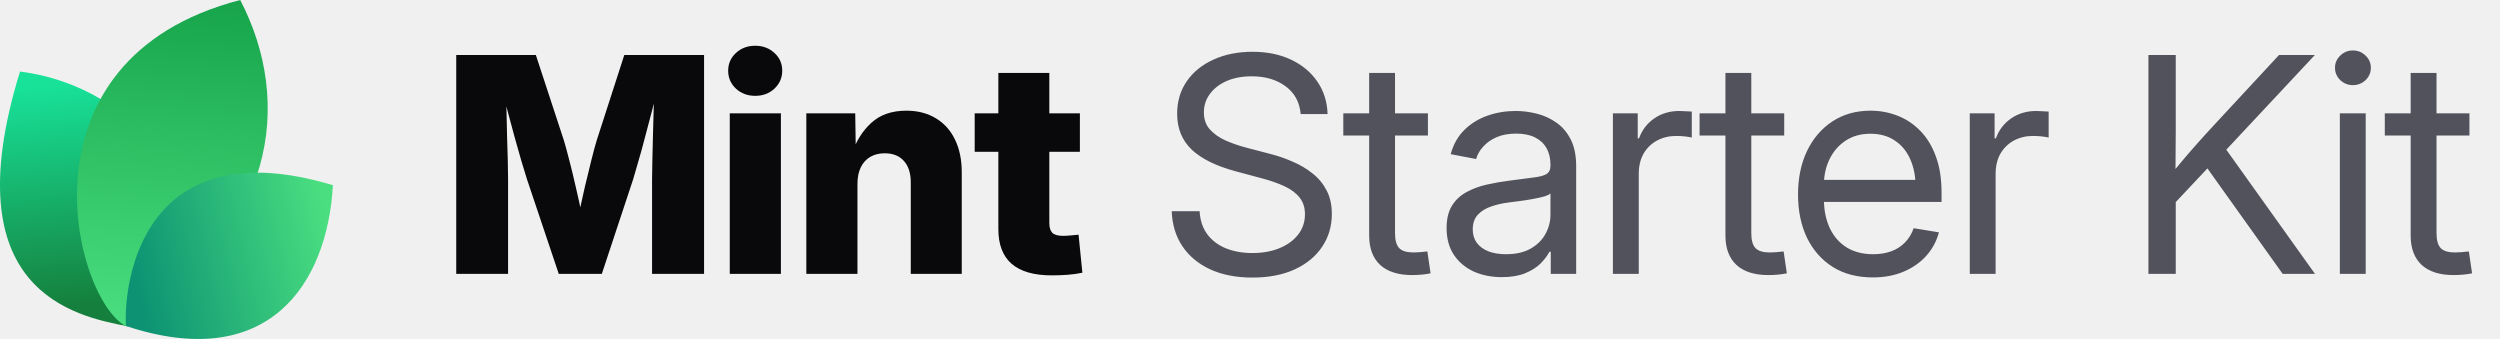
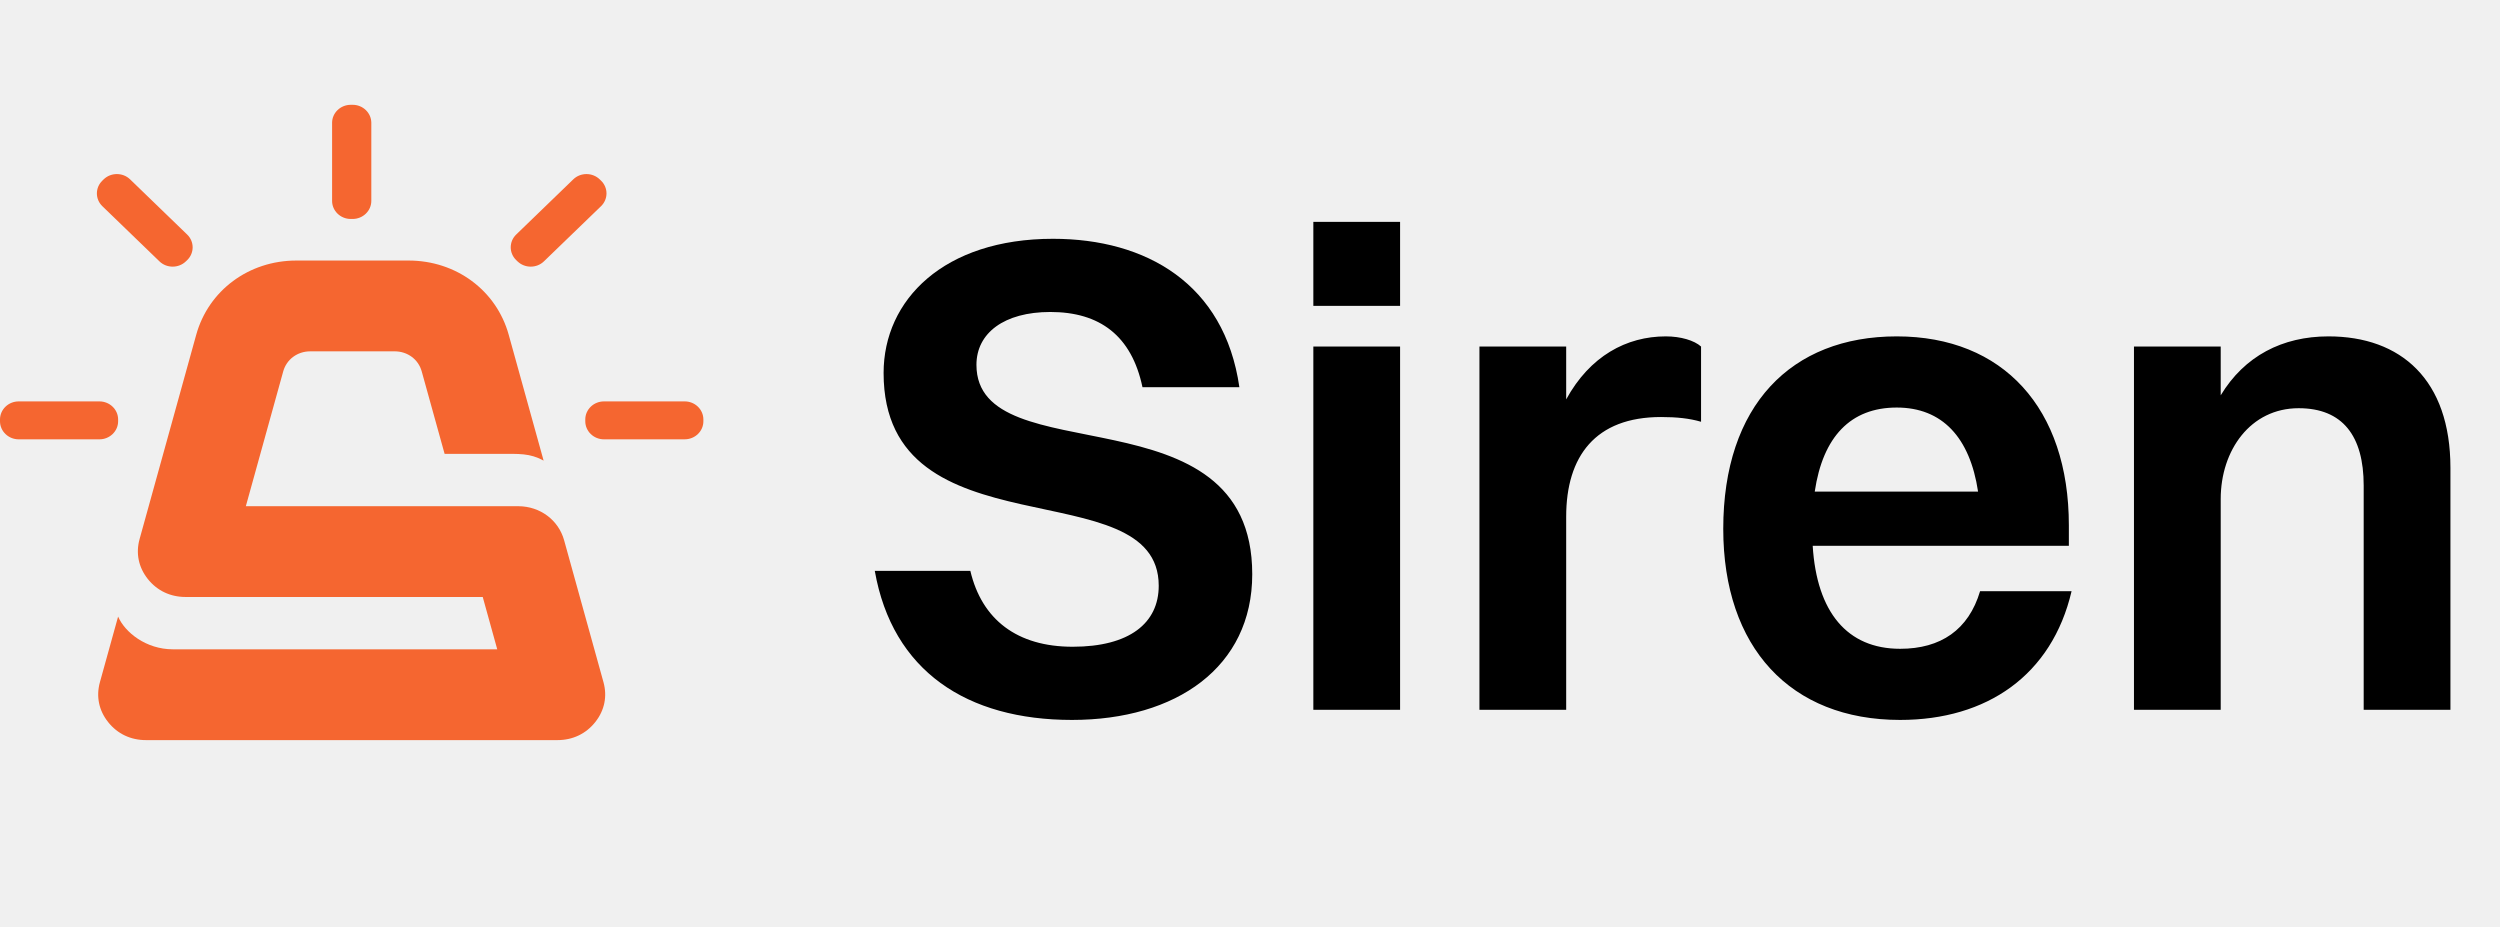
- <svg xmlns="http://www.w3.org/2000/svg" width="177" height="24" viewBox="0 0 177 24" fill="none">
-   <path d="M9.061 23.108C5.268 22.377 -3.391 20.627 1.417 5.064C9.634 6.099 16.973 14.064 9.061 23.108Z" fill="url(#paint0_linear_17557_2020)" />
-   <path d="M8.919 23.094C5.276 21.222 0.784 4.209 17.007 0C20.757 7.193 19.621 16.545 8.919 23.094Z" fill="url(#paint1_linear_17557_2020)" />
-   <path d="M8.914 23.079C8.735 19.882 10.159 9.085 23.57 13.111C23.181 20.123 18.984 26.418 8.914 23.079Z" fill="url(#paint2_linear_17557_2020)" />
-   <path d="M32.301 19.392V3.894H37.938L39.925 9.948C40.036 10.315 40.164 10.787 40.31 11.362C40.462 11.938 40.611 12.552 40.757 13.204C40.91 13.855 41.048 14.483 41.173 15.086C41.305 15.682 41.412 16.192 41.495 16.615H40.695C40.771 16.192 40.871 15.682 40.996 15.086C41.128 14.49 41.267 13.866 41.412 13.214C41.565 12.562 41.714 11.948 41.86 11.373C42.005 10.79 42.133 10.315 42.244 9.948L44.2 3.894H49.848V19.392H46.166V12.704C46.166 12.357 46.173 11.917 46.187 11.383C46.2 10.849 46.214 10.27 46.228 9.646C46.249 9.022 46.266 8.391 46.28 7.753C46.301 7.115 46.311 6.519 46.311 5.964H46.623C46.485 6.561 46.332 7.181 46.166 7.826C45.999 8.471 45.833 9.102 45.666 9.719C45.507 10.336 45.351 10.901 45.198 11.414C45.053 11.928 44.928 12.357 44.824 12.704L42.608 19.392H39.561L37.314 12.704C37.203 12.357 37.072 11.928 36.919 11.414C36.773 10.901 36.614 10.34 36.441 9.729C36.274 9.112 36.104 8.481 35.931 7.836C35.764 7.192 35.608 6.567 35.463 5.964H35.827C35.834 6.512 35.844 7.105 35.858 7.743C35.872 8.374 35.886 9.005 35.9 9.636C35.92 10.26 35.938 10.839 35.952 11.373C35.965 11.907 35.972 12.351 35.972 12.704V19.392H32.301ZM51.668 19.392V8.024H55.288V19.392H51.668ZM53.468 6.786C52.927 6.786 52.473 6.616 52.105 6.276C51.738 5.93 51.554 5.507 51.554 5.007C51.554 4.508 51.738 4.088 52.105 3.749C52.473 3.409 52.927 3.239 53.468 3.239C54.009 3.239 54.463 3.409 54.83 3.749C55.198 4.082 55.382 4.501 55.382 5.007C55.382 5.507 55.198 5.93 54.83 6.276C54.463 6.616 54.009 6.786 53.468 6.786ZM60.708 13.027V19.392H57.088V8.024H60.551L60.593 10.967H60.281C60.593 10.024 61.061 9.268 61.685 8.7C62.309 8.124 63.138 7.836 64.171 7.836C64.975 7.836 65.672 8.017 66.262 8.377C66.851 8.731 67.302 9.234 67.614 9.885C67.933 10.537 68.092 11.307 68.092 12.194V19.392H64.483V12.912C64.483 12.26 64.32 11.754 63.994 11.394C63.675 11.033 63.221 10.853 62.632 10.853C62.25 10.853 61.914 10.936 61.623 11.102C61.332 11.269 61.106 11.515 60.947 11.841C60.787 12.16 60.708 12.555 60.708 13.027ZM76.456 8.024V10.749H69.008V8.024H76.456ZM70.683 5.163H74.292V15.783C74.292 16.102 74.361 16.334 74.5 16.48C74.646 16.625 74.899 16.698 75.259 16.698C75.405 16.698 75.596 16.688 75.831 16.667C76.074 16.646 76.251 16.629 76.362 16.615L76.632 19.309C76.313 19.378 75.963 19.427 75.582 19.455C75.207 19.482 74.836 19.496 74.469 19.496C73.2 19.496 72.25 19.222 71.619 18.674C70.995 18.127 70.683 17.308 70.683 16.22V5.163Z" fill="#09090B" />
-   <path d="M88.667 19.652C87.523 19.652 86.528 19.458 85.682 19.07C84.843 18.681 84.188 18.137 83.716 17.437C83.245 16.736 82.992 15.908 82.957 14.951H84.933C84.968 15.596 85.148 16.14 85.474 16.584C85.8 17.021 86.24 17.354 86.795 17.582C87.35 17.804 87.974 17.915 88.667 17.915C89.388 17.915 90.026 17.801 90.581 17.572C91.143 17.343 91.583 17.024 91.902 16.615C92.228 16.199 92.391 15.717 92.391 15.169C92.391 14.698 92.266 14.306 92.017 13.994C91.767 13.675 91.413 13.408 90.956 13.193C90.498 12.978 89.954 12.787 89.323 12.621L87.502 12.132C86.123 11.765 85.082 11.255 84.382 10.603C83.689 9.944 83.342 9.095 83.342 8.055C83.342 7.174 83.571 6.404 84.028 5.746C84.486 5.087 85.117 4.577 85.921 4.217C86.726 3.849 87.645 3.666 88.678 3.666C89.718 3.666 90.63 3.853 91.413 4.227C92.204 4.602 92.824 5.122 93.275 5.787C93.726 6.446 93.965 7.209 93.993 8.076H92.089C92.013 7.23 91.656 6.574 91.018 6.11C90.387 5.638 89.586 5.403 88.615 5.403C87.95 5.403 87.36 5.513 86.847 5.735C86.341 5.957 85.946 6.262 85.661 6.651C85.377 7.032 85.235 7.469 85.235 7.961C85.235 8.447 85.377 8.849 85.661 9.168C85.946 9.48 86.317 9.74 86.774 9.948C87.232 10.149 87.724 10.319 88.251 10.457L89.884 10.884C90.439 11.023 90.977 11.206 91.496 11.435C92.023 11.657 92.495 11.934 92.911 12.267C93.334 12.593 93.67 12.995 93.92 13.474C94.17 13.945 94.294 14.504 94.294 15.149C94.294 16.015 94.066 16.788 93.608 17.468C93.157 18.148 92.512 18.681 91.673 19.07C90.834 19.458 89.832 19.652 88.667 19.652ZM101.097 8.024V9.594H95.106V8.024H101.097ZM96.937 5.163H98.767V16.521C98.767 17 98.865 17.347 99.059 17.562C99.26 17.77 99.6 17.874 100.078 17.874C100.21 17.874 100.366 17.867 100.546 17.853C100.733 17.832 100.903 17.815 101.056 17.801L101.285 19.351C101.097 19.392 100.886 19.423 100.65 19.444C100.414 19.465 100.189 19.475 99.974 19.475C98.996 19.475 98.244 19.236 97.717 18.758C97.197 18.272 96.937 17.579 96.937 16.677V5.163ZM106.33 19.621C105.595 19.621 104.932 19.489 104.343 19.226C103.754 18.955 103.285 18.564 102.939 18.05C102.592 17.53 102.419 16.896 102.419 16.147C102.419 15.495 102.547 14.965 102.804 14.556C103.06 14.146 103.403 13.828 103.833 13.599C104.263 13.363 104.742 13.186 105.269 13.068C105.796 12.95 106.333 12.857 106.881 12.787C107.574 12.69 108.132 12.617 108.555 12.569C108.978 12.52 109.287 12.441 109.481 12.33C109.675 12.212 109.772 12.014 109.772 11.737V11.654C109.772 11.203 109.679 10.815 109.492 10.489C109.311 10.163 109.041 9.91 108.68 9.729C108.32 9.549 107.872 9.459 107.338 9.459C106.805 9.459 106.34 9.546 105.945 9.719C105.556 9.892 105.241 10.118 104.998 10.395C104.755 10.665 104.593 10.953 104.509 11.258L102.71 10.915C102.897 10.222 103.22 9.65 103.677 9.199C104.135 8.748 104.679 8.412 105.31 8.19C105.941 7.968 106.607 7.857 107.307 7.857C107.8 7.857 108.295 7.92 108.795 8.044C109.301 8.169 109.765 8.381 110.188 8.679C110.611 8.97 110.951 9.369 111.208 9.875C111.464 10.374 111.593 11.005 111.593 11.768V19.392H109.793V17.822H109.7C109.568 18.085 109.363 18.359 109.086 18.643C108.809 18.921 108.444 19.153 107.994 19.34C107.543 19.527 106.988 19.621 106.33 19.621ZM106.621 17.998C107.321 17.998 107.904 17.867 108.368 17.603C108.84 17.333 109.19 16.986 109.419 16.563C109.654 16.133 109.772 15.682 109.772 15.211V13.692C109.703 13.769 109.554 13.841 109.325 13.911C109.096 13.973 108.829 14.032 108.524 14.088C108.226 14.143 107.921 14.192 107.609 14.233C107.304 14.275 107.033 14.309 106.798 14.337C106.354 14.393 105.938 14.49 105.549 14.628C105.168 14.76 104.86 14.954 104.624 15.211C104.388 15.467 104.27 15.811 104.27 16.241C104.27 16.615 104.367 16.934 104.561 17.198C104.762 17.461 105.04 17.662 105.393 17.801C105.747 17.933 106.156 17.998 106.621 17.998ZM114.193 19.392V8.024H115.951V9.792H116.045C116.253 9.209 116.61 8.741 117.116 8.388C117.622 8.034 118.219 7.857 118.905 7.857C119.058 7.857 119.217 7.864 119.384 7.878C119.55 7.885 119.682 7.892 119.779 7.899V9.74C119.716 9.719 119.578 9.695 119.363 9.667C119.155 9.639 118.922 9.625 118.666 9.625C118.174 9.625 117.726 9.733 117.324 9.948C116.922 10.163 116.603 10.471 116.367 10.874C116.138 11.276 116.024 11.758 116.024 12.319V19.392H114.193ZM126.322 8.024V9.594H120.33V8.024H126.322ZM122.161 5.163H123.992V16.521C123.992 17 124.089 17.347 124.283 17.562C124.484 17.77 124.824 17.874 125.302 17.874C125.434 17.874 125.59 17.867 125.77 17.853C125.958 17.832 126.127 17.815 126.28 17.801L126.509 19.351C126.322 19.392 126.11 19.423 125.874 19.444C125.639 19.465 125.413 19.475 125.198 19.475C124.221 19.475 123.468 19.236 122.941 18.758C122.421 18.272 122.161 17.579 122.161 16.677V5.163ZM132.604 19.642C131.502 19.642 130.555 19.396 129.765 18.903C128.974 18.404 128.364 17.714 127.934 16.834C127.511 15.946 127.3 14.927 127.3 13.775C127.3 12.611 127.511 11.584 127.934 10.697C128.364 9.802 128.964 9.102 129.734 8.596C130.51 8.089 131.408 7.836 132.428 7.836C133.1 7.836 133.738 7.954 134.341 8.19C134.952 8.426 135.489 8.783 135.954 9.261C136.425 9.74 136.793 10.343 137.056 11.071C137.327 11.792 137.462 12.645 137.462 13.63V14.296H128.433V12.735H136.463L135.631 13.297C135.631 12.541 135.506 11.876 135.257 11.3C135.007 10.725 134.643 10.277 134.165 9.958C133.686 9.632 133.107 9.469 132.428 9.469C131.748 9.469 131.162 9.632 130.67 9.958C130.177 10.284 129.796 10.725 129.526 11.279C129.262 11.827 129.13 12.441 129.13 13.12V14.046C129.13 14.864 129.273 15.572 129.557 16.168C129.841 16.757 130.243 17.211 130.763 17.53C131.283 17.842 131.901 17.998 132.615 17.998C133.093 17.998 133.523 17.929 133.905 17.79C134.293 17.645 134.619 17.433 134.882 17.156C135.153 16.879 135.354 16.546 135.486 16.157L137.275 16.449C137.108 17.08 136.81 17.634 136.38 18.113C135.95 18.591 135.413 18.966 134.768 19.236C134.123 19.507 133.402 19.642 132.604 19.642ZM139.459 19.392V8.024H141.217V9.792H141.311C141.519 9.209 141.876 8.741 142.382 8.388C142.888 8.034 143.485 7.857 144.171 7.857C144.324 7.857 144.483 7.864 144.649 7.878C144.816 7.885 144.948 7.892 145.045 7.899V9.74C144.982 9.719 144.844 9.695 144.629 9.667C144.421 9.639 144.188 9.625 143.932 9.625C143.439 9.625 142.992 9.733 142.59 9.948C142.188 10.163 141.869 10.471 141.633 10.874C141.404 11.276 141.29 11.758 141.29 12.319V19.392H139.459ZM153.429 14.961V12.715C153.783 12.257 154.136 11.82 154.49 11.404C154.844 10.981 155.204 10.565 155.572 10.156C155.939 9.74 156.314 9.327 156.695 8.918L161.355 3.894H163.893L157.277 10.967H157.184L153.429 14.961ZM152.108 19.392V3.894H154.043V9.241L154.022 12.559L154.043 13.505V19.392H152.108ZM161.615 19.392L155.967 11.477L157.173 9.969L163.903 19.392H161.615ZM165.661 19.392V8.024H167.492V19.392H165.661ZM166.587 6.027C166.24 6.027 165.942 5.909 165.692 5.673C165.443 5.43 165.318 5.139 165.318 4.799C165.318 4.459 165.443 4.172 165.692 3.936C165.942 3.693 166.24 3.572 166.587 3.572C166.934 3.572 167.232 3.693 167.482 3.936C167.731 4.172 167.856 4.459 167.856 4.799C167.856 5.139 167.731 5.43 167.482 5.673C167.232 5.909 166.934 6.027 166.587 6.027ZM174.836 8.024V9.594H168.844V8.024H174.836ZM170.675 5.163H172.506V16.521C172.506 17 172.603 17.347 172.797 17.562C172.998 17.77 173.338 17.874 173.816 17.874C173.948 17.874 174.104 17.867 174.284 17.853C174.472 17.832 174.641 17.815 174.794 17.801L175.023 19.351C174.836 19.392 174.624 19.423 174.388 19.444C174.153 19.465 173.927 19.475 173.712 19.475C172.735 19.475 171.982 19.236 171.455 18.758C170.935 18.272 170.675 17.579 170.675 16.677V5.163Z" fill="#52525C" />
+ <svg xmlns="http://www.w3.org/2000/svg" width="116" height="43" viewBox="0 0 116 43" fill="none">
+   <path d="M45.307 16.928C45.307 22.054 58.104 17.903 58.104 26.645C58.104 30.953 54.583 33.405 49.74 33.405C44.866 33.405 41.408 31.141 40.59 26.488H45.024C45.558 28.752 47.193 30.009 49.772 30.009C52.413 30.009 53.765 28.909 53.765 27.179C53.765 21.739 40.999 25.827 40.999 17.306C40.999 13.91 43.797 11.08 48.86 11.08C53.168 11.08 56.815 13.155 57.507 17.966H53.011C52.507 15.576 51.029 14.476 48.734 14.476C46.596 14.476 45.307 15.451 45.307 16.928ZM60.939 14.193V10.294H64.964V14.193H60.939ZM60.939 32.934V16.079H64.964V32.934H60.939ZM68.646 32.934V16.079H72.671V18.532C73.772 16.52 75.47 15.608 77.293 15.608C77.985 15.608 78.614 15.796 78.929 16.079V19.57C78.394 19.413 77.797 19.35 77.073 19.35C74.023 19.35 72.671 21.174 72.671 23.972V32.934H68.646ZM96.121 27.431C95.209 31.33 92.191 33.405 88.166 33.405C83.072 33.405 79.959 30.041 79.959 24.538C79.959 18.815 83.103 15.608 88.009 15.608C92.945 15.608 95.995 18.941 95.995 24.381V25.324H84.109C84.298 28.406 85.713 30.104 88.166 30.104C90.052 30.104 91.342 29.223 91.876 27.431H96.121ZM88.009 18.91C85.87 18.91 84.581 20.262 84.204 22.809H91.782C91.404 20.293 90.115 18.91 88.009 18.91ZM99.016 32.934V16.079H103.041V18.343C104.141 16.52 105.902 15.608 108.04 15.608C111.405 15.608 113.7 17.62 113.7 21.708V32.934H109.675V22.526C109.675 20.23 108.701 18.941 106.657 18.941C104.424 18.941 103.041 20.89 103.041 23.154V32.934H99.016Z" fill="url(#paint0_linear_6441_20543)" />
+   <g clip-path="url(#clip0_6441_20543)">
+     <path fill-rule="evenodd" clip-rule="evenodd" d="M0.867 18.625H4.614C5.091 18.625 5.481 19.002 5.481 19.463V19.547C5.481 20.008 5.091 20.385 4.614 20.385H0.867C0.39 20.385 2.18072e-07 20.009 2.18072e-07 19.547V19.463C-0 19.001 0.389 18.625 0.867 18.625ZM31.77 20.385H28.023C27.546 20.385 27.157 20.008 27.157 19.546V19.463C27.157 19.002 27.546 18.625 28.023 18.625H31.77C32.248 18.624 32.637 19.001 32.637 19.463V19.547C32.638 20.008 32.248 20.385 31.771 20.384L31.77 20.385ZM11.407 23.488H24.058C25.063 23.495 25.916 24.13 26.176 25.071L28.001 31.652C28.184 32.313 28.05 32.963 27.62 33.505C27.189 34.048 26.574 34.341 25.866 34.341H6.77C6.063 34.341 5.448 34.048 5.017 33.505C4.586 32.963 4.453 32.313 4.636 31.653L5.48 28.61C5.793 29.334 6.77 30.128 8.021 30.128H23.072L22.399 27.7H8.612C7.904 27.7 7.289 27.407 6.858 26.865C6.428 26.323 6.294 25.672 6.477 25.012L9.104 15.535C9.675 13.476 11.545 12.089 13.751 12.089H18.958C21.165 12.089 23.034 13.476 23.605 15.535L25.224 21.374C24.589 21.02 24.06 21.06 23.229 21.06H20.63L19.568 17.234C19.414 16.675 18.911 16.302 18.312 16.302H14.397C13.799 16.302 13.296 16.675 13.141 17.234L11.407 23.488H11.407ZM17.229 5.7V9.322C17.229 9.784 16.839 10.16 16.362 10.16H16.275C15.798 10.16 15.409 9.784 15.409 9.322V5.701C15.408 5.239 15.797 4.863 16.275 4.863H16.362C16.84 4.862 17.229 5.239 17.229 5.7ZM27.888 9.567L25.238 12.127C24.901 12.454 24.35 12.454 24.012 12.127L23.951 12.068C23.614 11.742 23.613 11.21 23.951 10.883L26.6 8.322C26.937 7.995 27.488 7.996 27.826 8.322L27.888 8.382C28.226 8.708 28.226 9.24 27.888 9.567H27.888ZM6.036 8.322L8.686 10.884C9.023 11.21 9.023 11.742 8.686 12.069L8.624 12.128C8.287 12.454 7.736 12.454 7.399 12.128L4.749 9.567C4.411 9.241 4.411 8.708 4.749 8.382L4.81 8.322C5.148 7.995 5.698 7.995 6.036 8.322Z" fill="#F56630" />
+   </g>
  <defs>
-     <linearGradient id="paint0_linear_17557_2020" x1="3.776" y1="5.916" x2="5.232" y2="21.559" gradientUnits="userSpaceOnUse">
-       <stop stop-color="#18E299" />
-       <stop offset="1" stop-color="#15803D" />
+     <linearGradient id="paint0_linear_6441_20543" x1="23.064" y1="25" x2="315.999" y2="21.926" gradientUnits="userSpaceOnUse">
+       <stop stop-color="black" />
+       <stop offset="1" stop-color="black" stop-opacity="1" />
    </linearGradient>
-     <linearGradient id="paint1_linear_17557_2020" x1="12.171" y1="-0.718" x2="10.19" y2="22.983" gradientUnits="userSpaceOnUse">
-       <stop stop-color="#16A34A" />
-       <stop offset="1" stop-color="#4ADE80" />
-     </linearGradient>
-     <linearGradient id="paint2_linear_17557_2020" x1="23.133" y1="15.353" x2="9.338" y2="18.52" gradientUnits="userSpaceOnUse">
-       <stop stop-color="#4ADE80" />
-       <stop offset="1" stop-color="#0D9373" />
-     </linearGradient>
+     <clipPath id="clip0_6441_20543">
+       <rect width="32.637" height="29.479" fill="white" transform="translate(0 4.86328)" />
+     </clipPath>
  </defs>
</svg>
